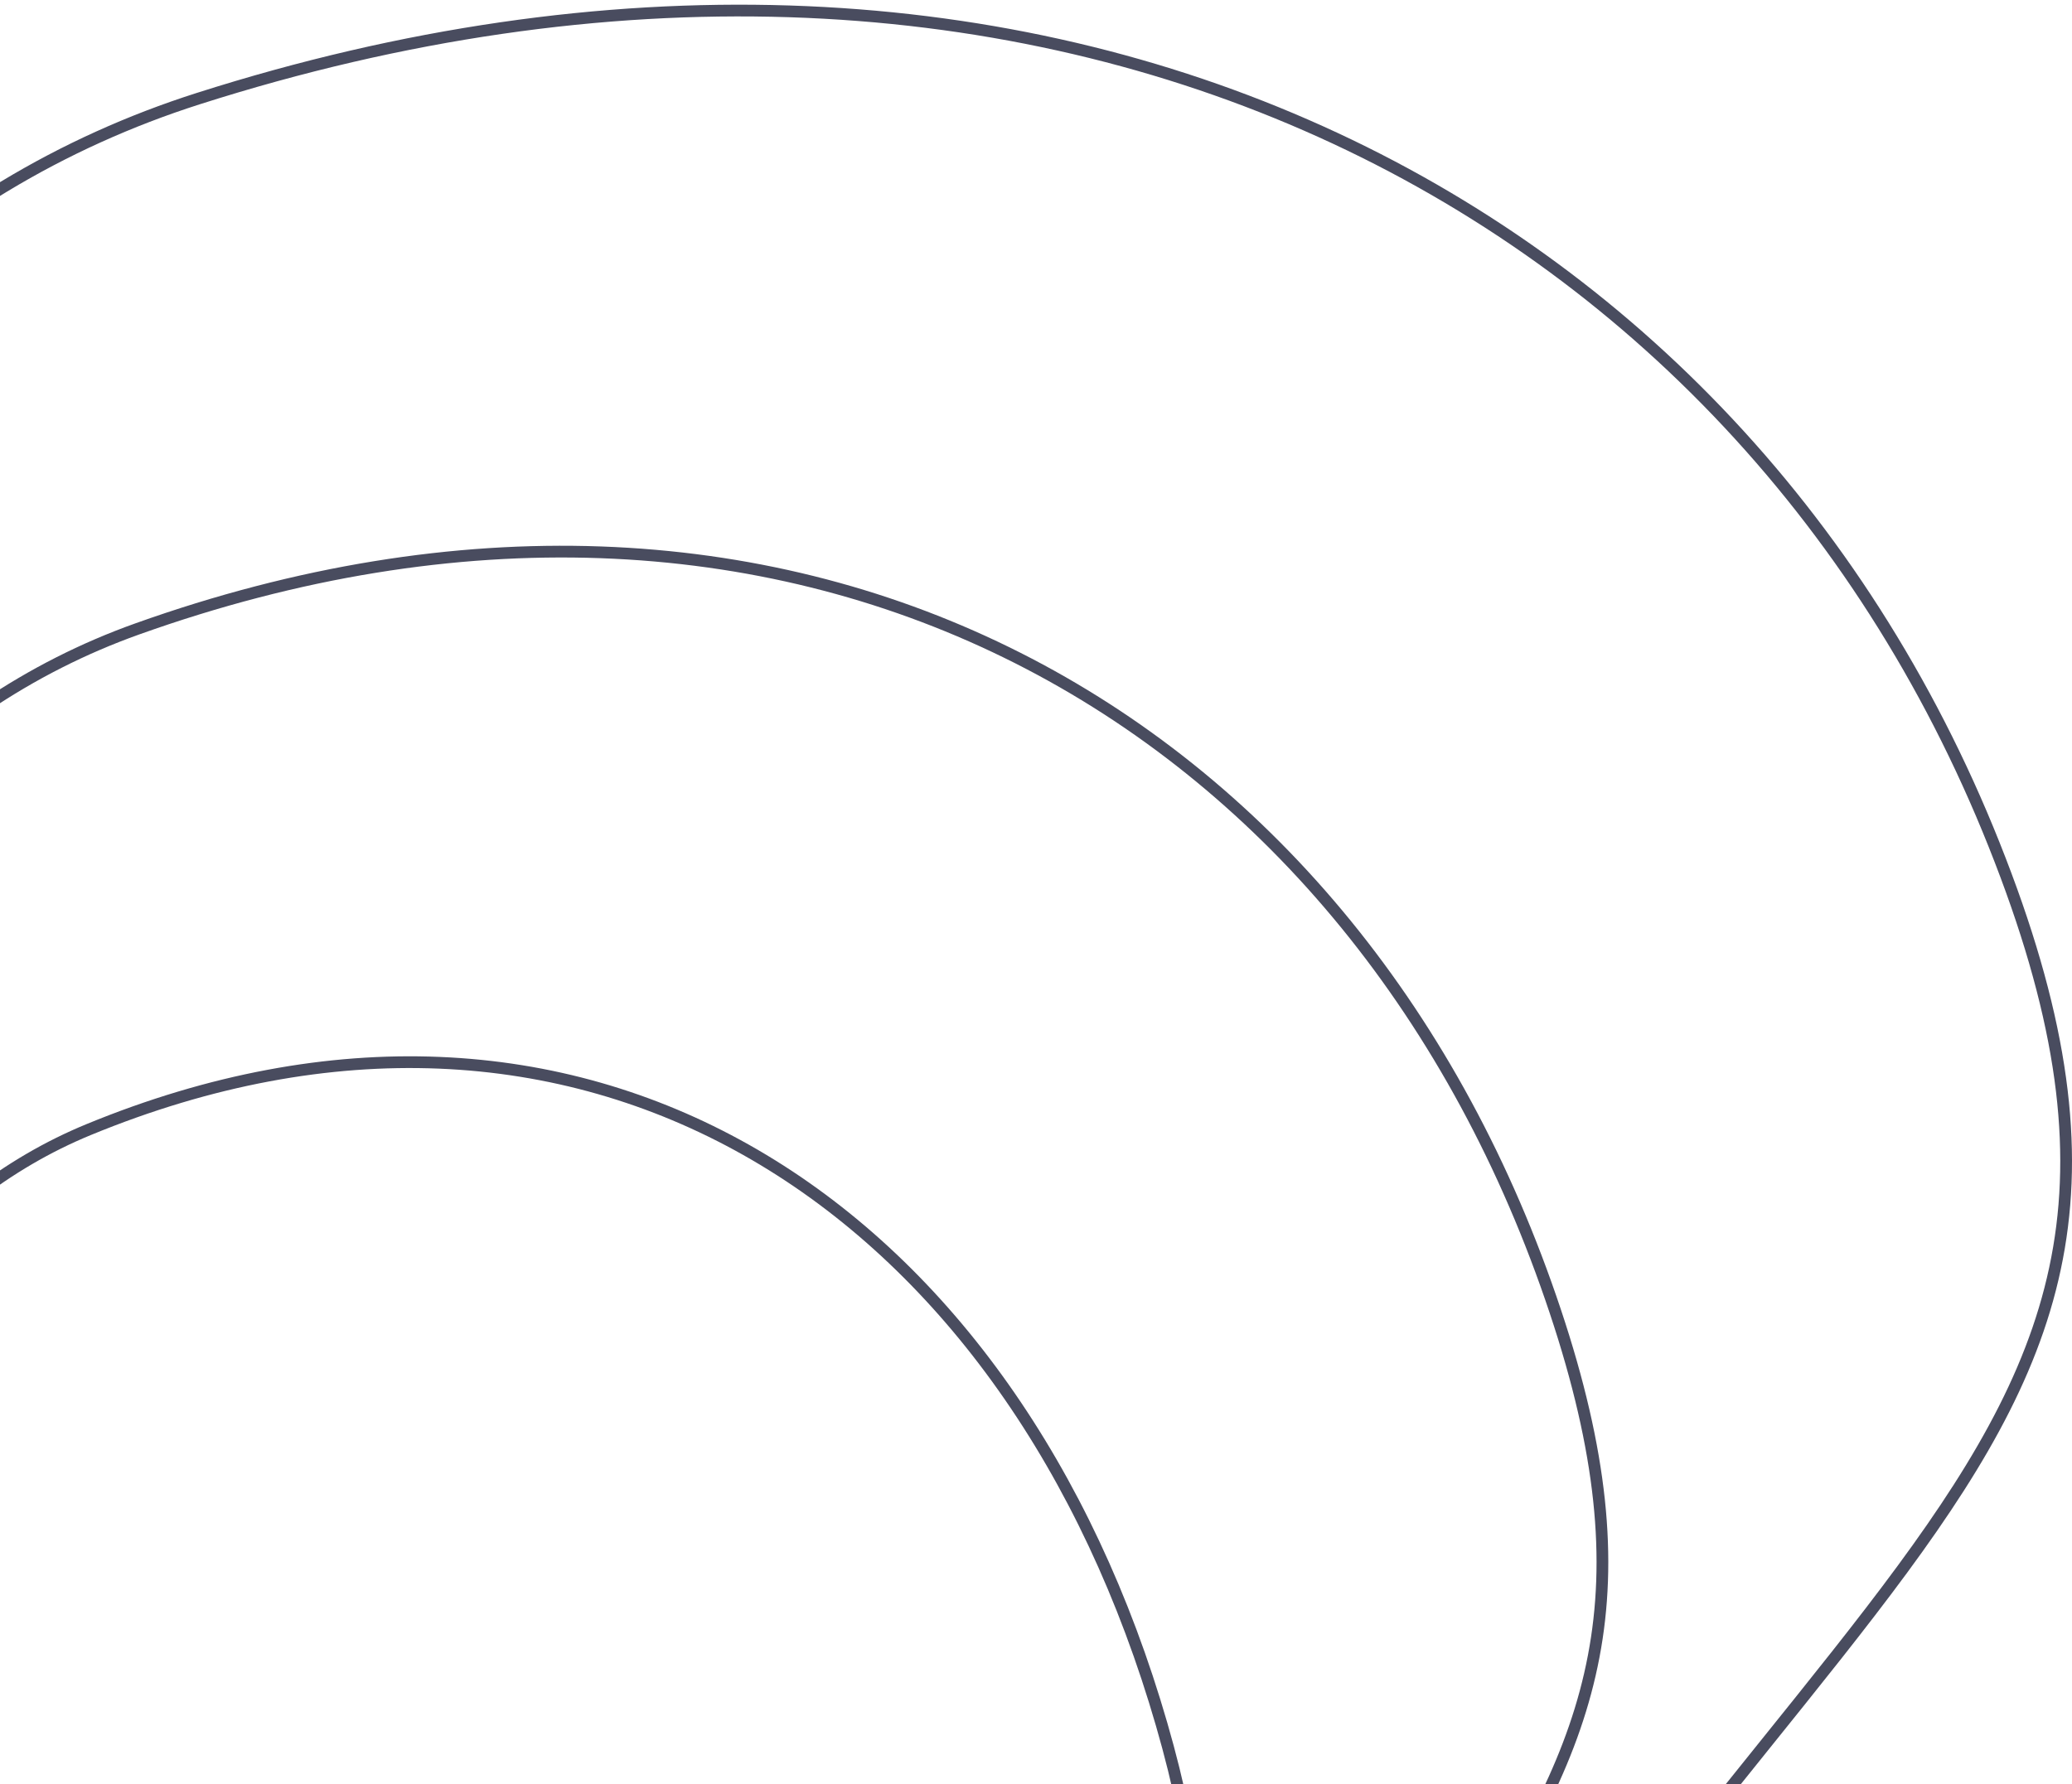
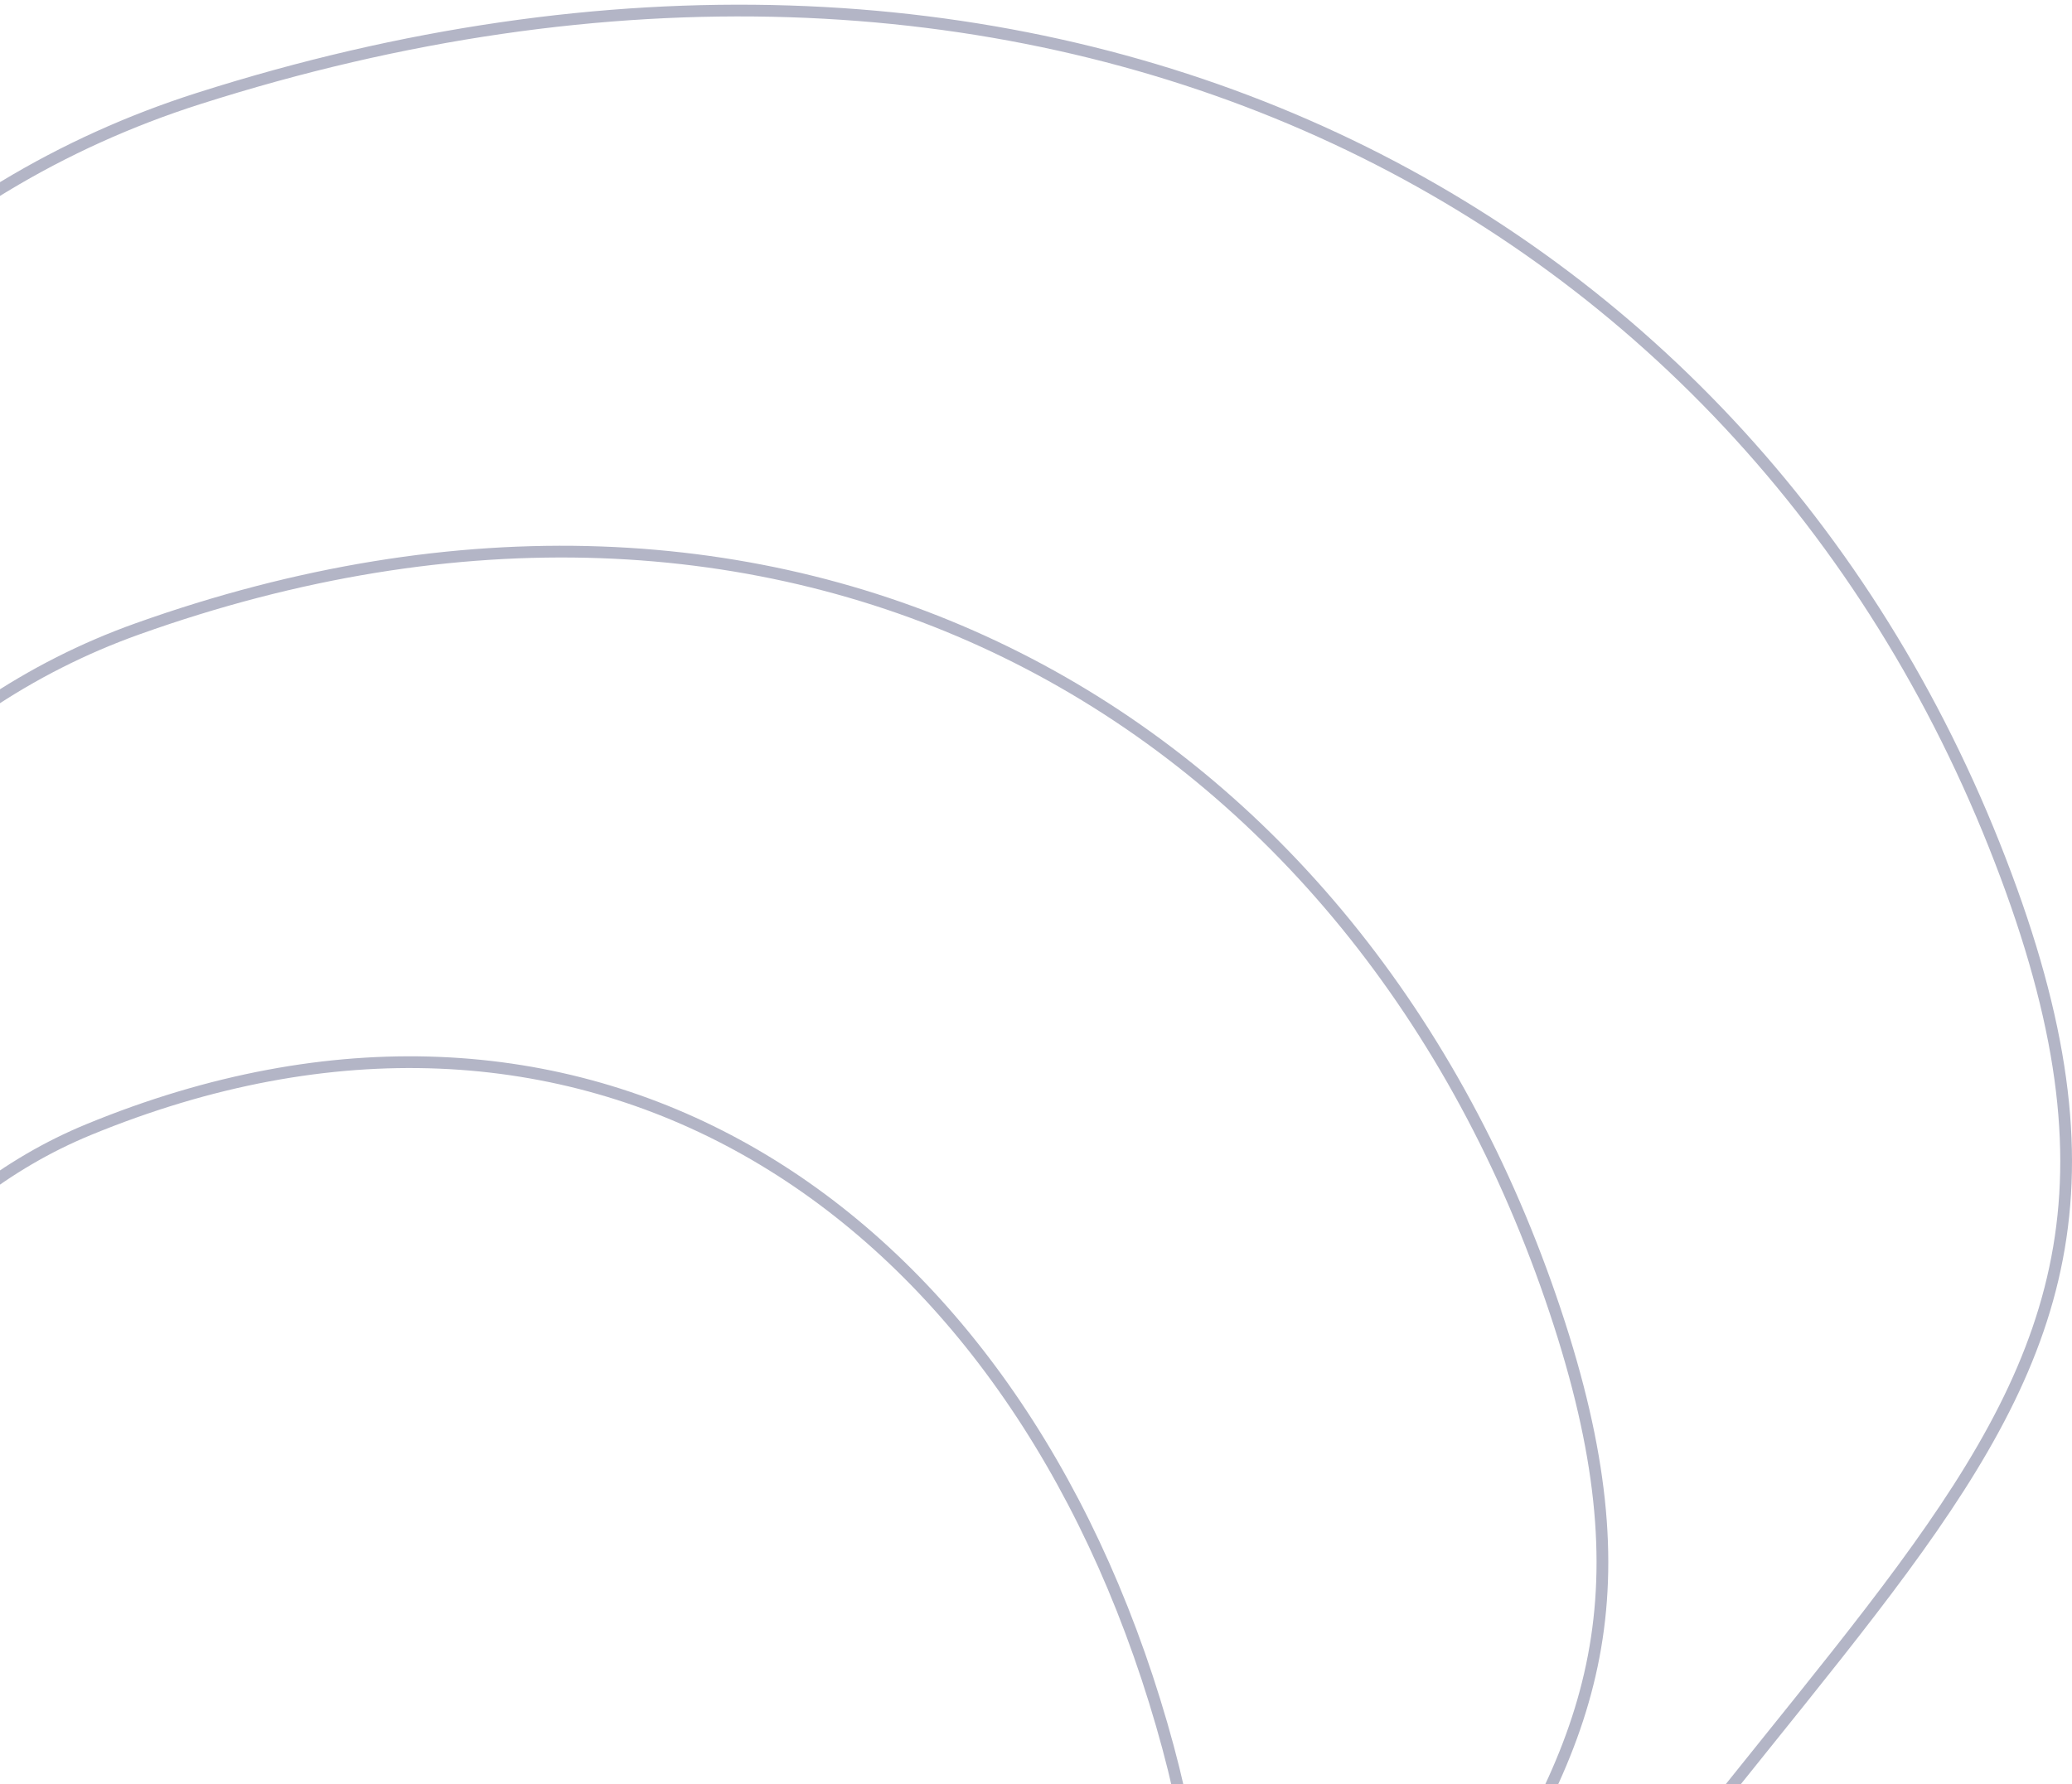
<svg xmlns="http://www.w3.org/2000/svg" width="353" height="304">
-   <g fill="none" fill-rule="evenodd" stroke="hsl(232, 13%, 33%)" stroke-width="2">
+   <g fill="none" fill-rule="evenodd" stroke="hsl(234, 14%, 74%)" stroke-width="2">
    <path d="M180.29 759c102.087-21.62 155.232-61.312 159.437-119.074 6.307-86.643-231.598-17.186-136.358-198 95.241-180.813 181.318-185.29 136.358-298C294.767 31.216 174.04-27.954 33.79 16.8c-93.501 29.836-144.652 140.545-153.453 332.126" />
    <path d="M138.3 759c80.083-18.988 121.774-53.846 125.072-104.575 4.948-76.093-181.679-15.094-106.966-173.89C231.118 321.738 298.64 317.808 263.372 218.82c-35.269-98.986-129.974-150.95-239.995-111.646C-49.97 133.378-90.096 230.605-97 398.859" />
    <path d="M102.065 761c60.604-16.56 92.153-46.963 94.65-91.208 3.743-66.367-137.488-13.165-80.949-151.664 56.54-138.5 107.638-141.927 80.948-228.261-26.69-86.335-98.359-131.656-181.618-97.376C-40.41 215.345-70.775 300.145-76 446.892" />
  </g>
</svg>
